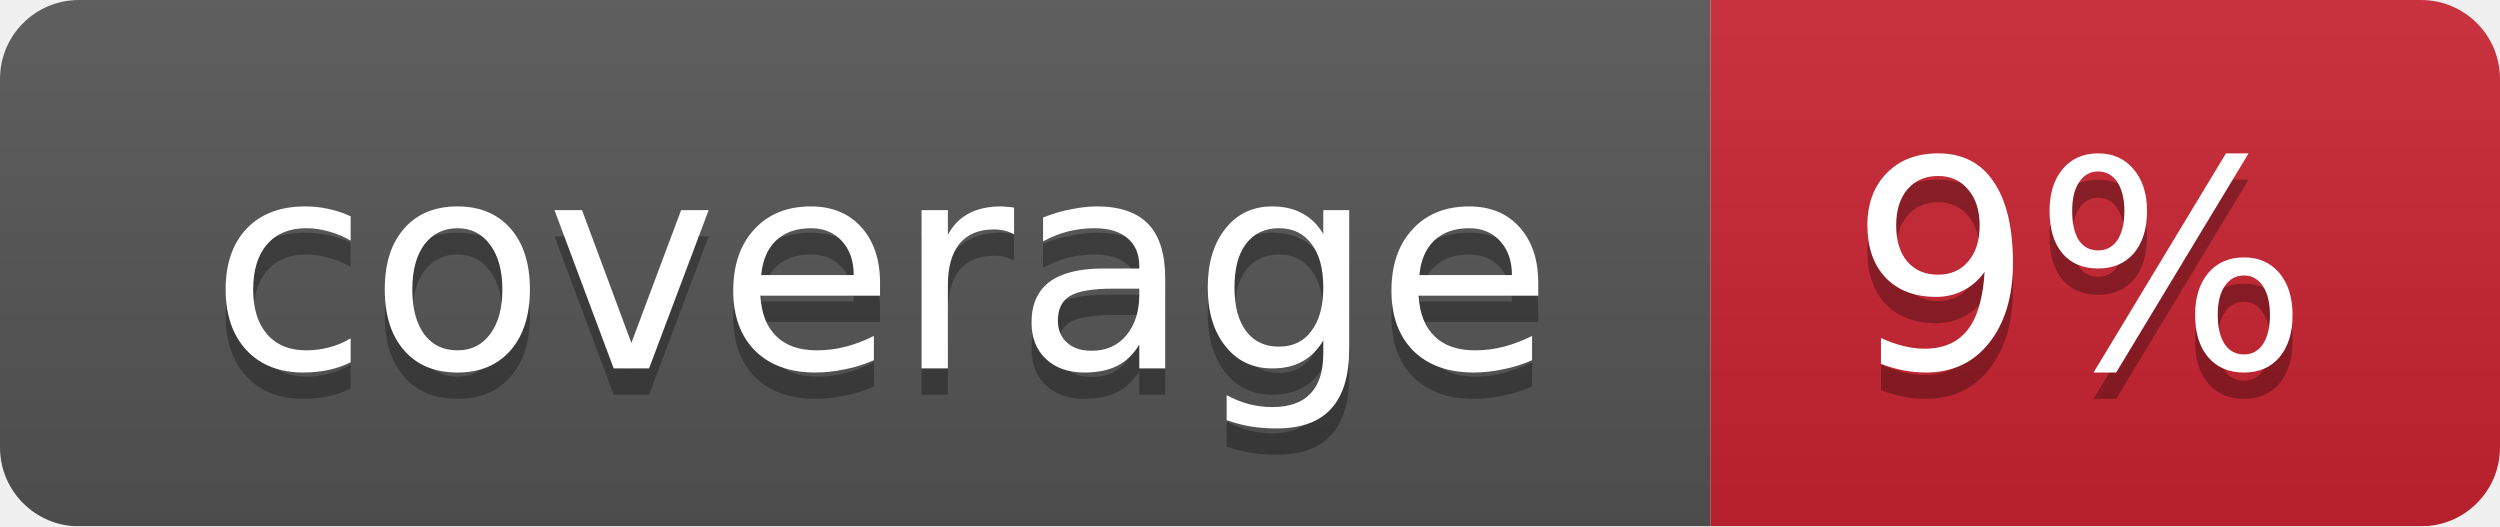
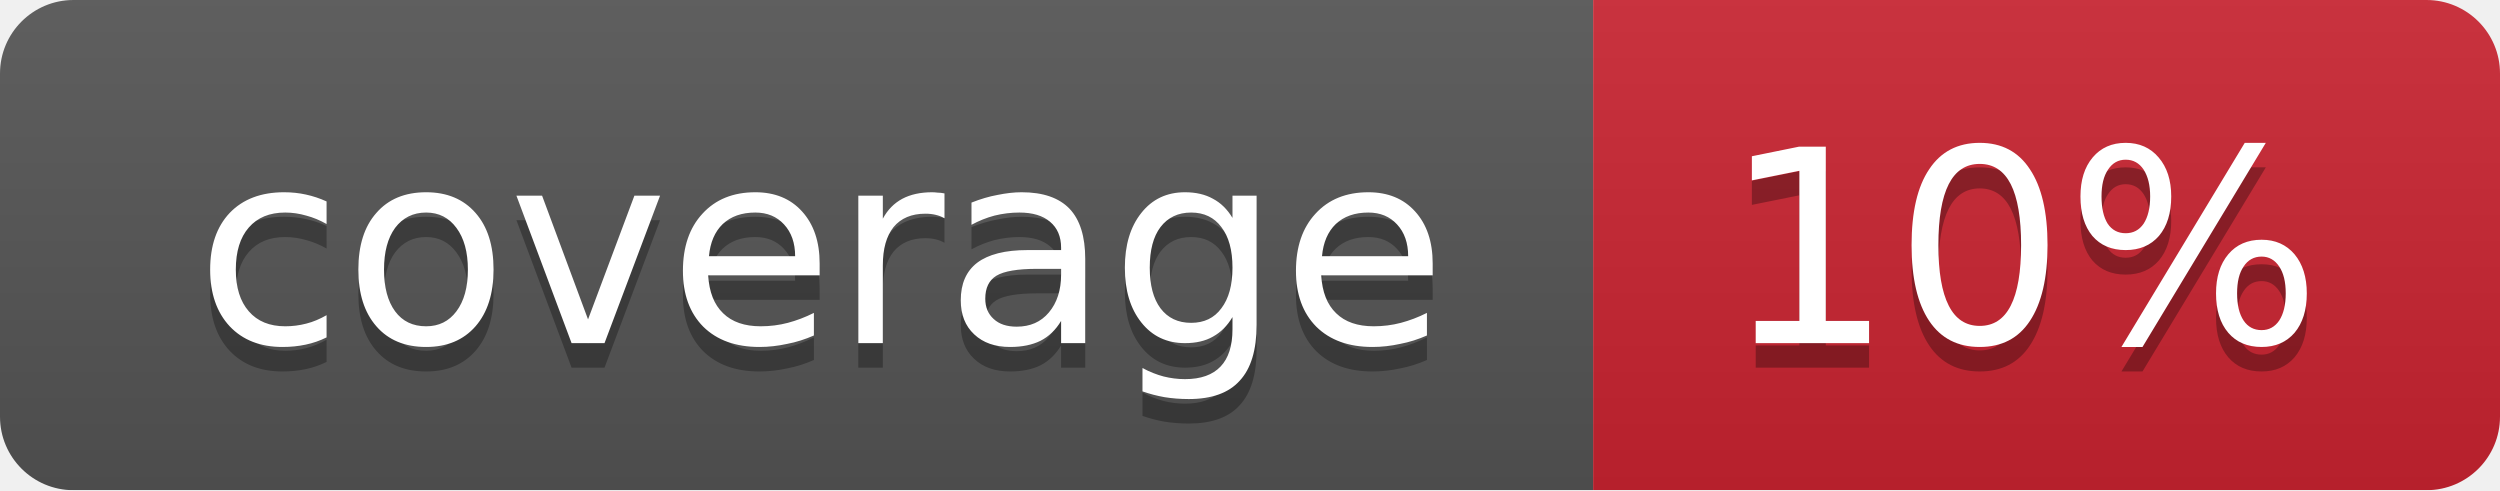
- <svg xmlns="http://www.w3.org/2000/svg" width="95" height="20">
+ <svg xmlns="http://www.w3.org/2000/svg" width="102" height="20">
  <linearGradient id="smooth" x2="0" y2="100%">
    <stop offset="0" stop-color="#bbb" stop-opacity=".1" />
    <stop offset="1" stop-opacity=".1" />
  </linearGradient>
  <mask id="round">
-     <rect width="95" height="20" rx="3" fill="#fff" />
+     <rect width="102" height="20" rx="3" fill="#fff" />
  </mask>
  <g mask="url(#round)">
    <rect width="65" height="20" fill="#555" />
-     <rect x="65" width="30" height="20" fill="#cb2431" />
-     <rect width="95" height="20" fill="url(#smooth)" />
+     <rect x="65" width="37" height="20" fill="#cb2431" />
+     <rect width="102" height="20" fill="url(#smooth)" />
  </g>
  <g fill="#fff" text-anchor="middle" font-family="DejaVu Sans,Verdana,Geneva,sans-serif" font-size="11">
    <text x="33.5" y="15" fill="#010101" fill-opacity=".3">coverage</text>
    <text x="33.5" y="14">coverage</text>
-     <text x="79" y="15" fill="#010101" fill-opacity=".3">9%</text>
-     <text x="79" y="14">9%</text>
+     <text x="82.5" y="15" fill="#010101" fill-opacity=".3">10%</text>
+     <text x="82.5" y="14">10%</text>
  </g>
</svg>
